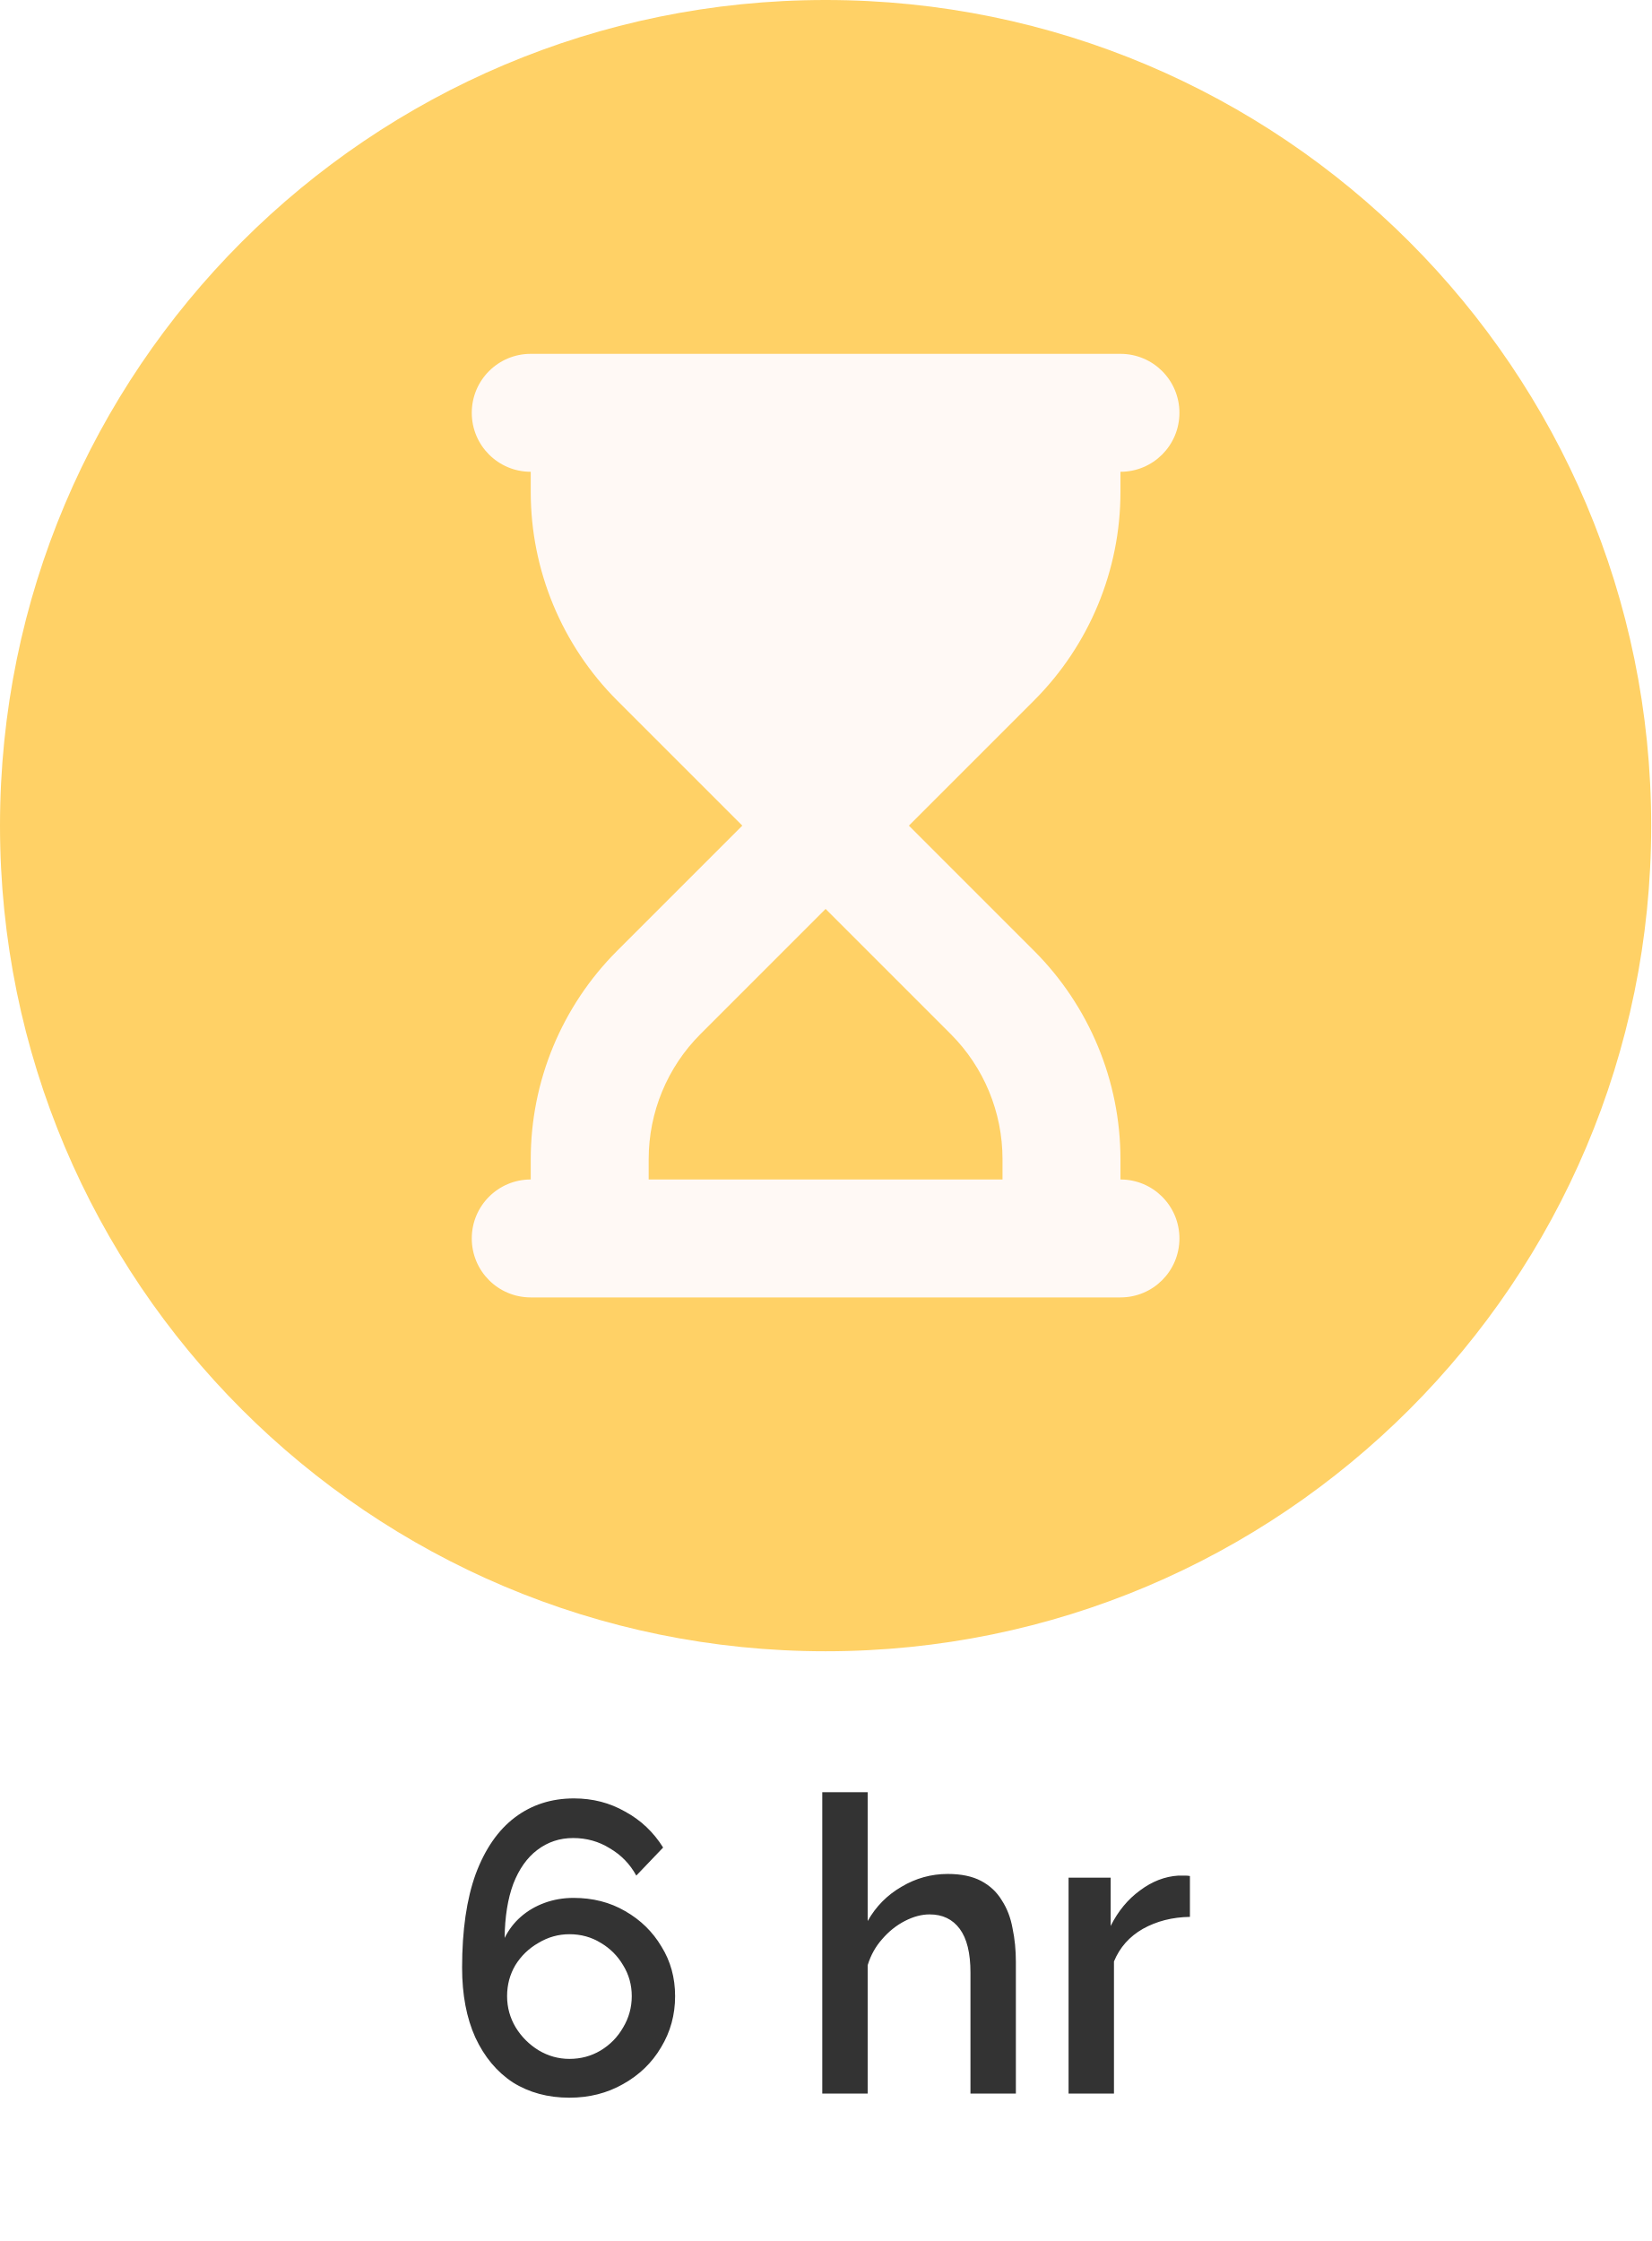
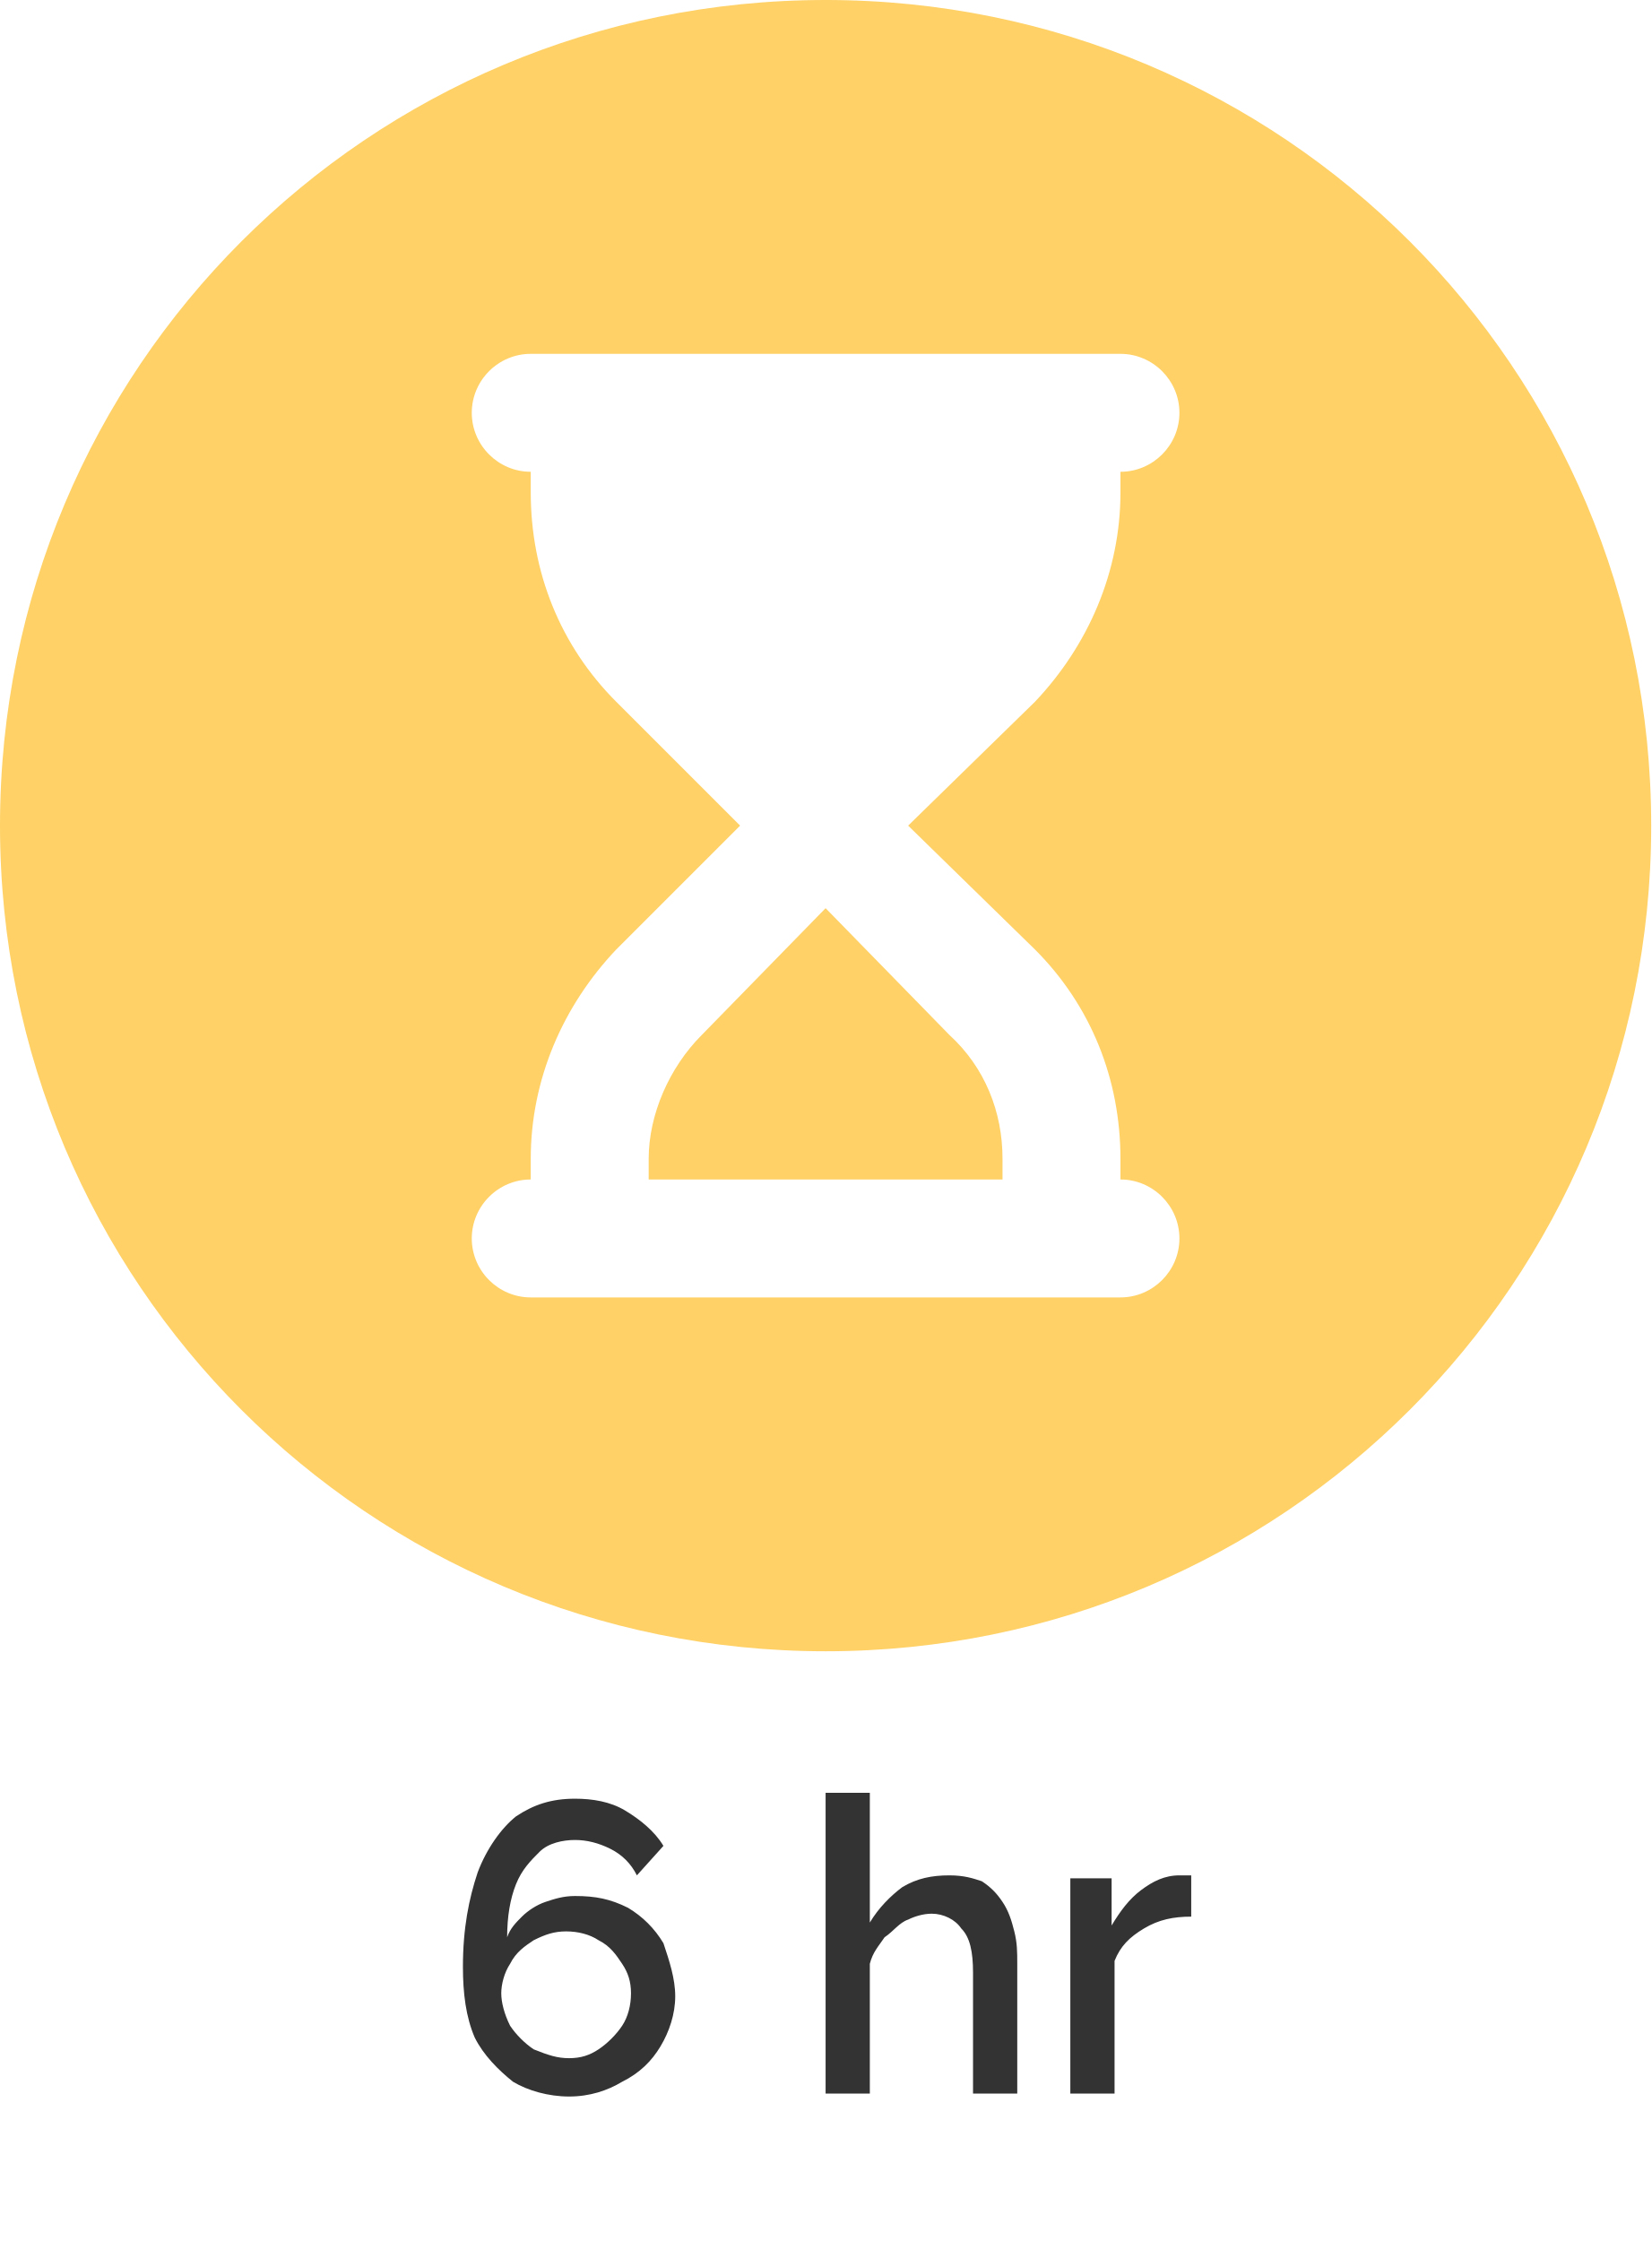
- <svg xmlns="http://www.w3.org/2000/svg" width="56" height="76" viewBox="0 0 56 76" fill="none">
-   <path d="M56 28C56 43.464 43.464 56 28 56C12.536 56 0 43.464 0 28C0 12.536 12.536 0 28 0C43.464 0 56 12.536 56 28Z" fill="#FFD166" />
-   <path d="M22.896 67.696C22.896 68.331 22.737 68.909 22.42 69.432C22.112 69.955 21.683 70.37 21.132 70.678C20.591 70.986 19.984 71.14 19.312 71.14C18.584 71.14 17.945 70.967 17.394 70.622C16.853 70.267 16.428 69.759 16.12 69.096C15.821 68.433 15.672 67.645 15.672 66.73C15.672 65.461 15.826 64.401 16.134 63.552C16.451 62.703 16.895 62.063 17.464 61.634C18.033 61.205 18.701 60.99 19.466 60.99C20.101 60.99 20.679 61.139 21.202 61.438C21.734 61.727 22.163 62.133 22.49 62.656L21.58 63.608C21.365 63.216 21.067 62.908 20.684 62.684C20.311 62.451 19.895 62.334 19.438 62.334C18.981 62.334 18.575 62.469 18.22 62.74C17.875 63.001 17.604 63.384 17.408 63.888C17.221 64.392 17.123 65.003 17.114 65.722C17.254 65.442 17.436 65.204 17.66 65.008C17.893 64.803 18.164 64.644 18.472 64.532C18.78 64.42 19.107 64.364 19.452 64.364C20.105 64.364 20.689 64.513 21.202 64.812C21.725 65.111 22.135 65.512 22.434 66.016C22.742 66.511 22.896 67.071 22.896 67.696ZM19.312 69.824C19.695 69.824 20.045 69.731 20.362 69.544C20.689 69.348 20.945 69.087 21.132 68.76C21.328 68.433 21.426 68.079 21.426 67.696C21.426 67.313 21.328 66.963 21.132 66.646C20.945 66.329 20.693 66.077 20.376 65.89C20.059 65.694 19.704 65.596 19.312 65.596C18.939 65.596 18.589 65.694 18.262 65.89C17.935 66.077 17.674 66.329 17.478 66.646C17.291 66.963 17.198 67.313 17.198 67.696C17.198 68.079 17.296 68.433 17.492 68.76C17.688 69.077 17.945 69.334 18.262 69.53C18.589 69.726 18.939 69.824 19.312 69.824ZM34.453 71H32.913V66.898C32.913 66.235 32.792 65.741 32.549 65.414C32.306 65.087 31.966 64.924 31.527 64.924C31.256 64.924 30.976 64.999 30.687 65.148C30.398 65.297 30.141 65.503 29.917 65.764C29.693 66.016 29.53 66.31 29.427 66.646V71H27.887V60.78H29.427V65.148C29.707 64.653 30.09 64.266 30.575 63.986C31.06 63.697 31.583 63.552 32.143 63.552C32.6 63.552 32.978 63.631 33.277 63.79C33.576 63.949 33.809 64.168 33.977 64.448C34.154 64.719 34.276 65.036 34.341 65.4C34.416 65.755 34.453 66.133 34.453 66.534V71ZM40.356 65.008C39.759 65.017 39.227 65.153 38.76 65.414C38.303 65.675 37.976 66.044 37.78 66.52V71H36.24V63.678H37.668V65.316C37.92 64.812 38.252 64.411 38.662 64.112C39.073 63.804 39.507 63.636 39.964 63.608C40.058 63.608 40.132 63.608 40.188 63.608C40.254 63.608 40.31 63.613 40.356 63.622V65.008Z" fill="#333333" />
-   <path d="M18 12C16.894 12 16 12.894 16 14C16 15.106 16.894 16 18 16V16.688C18 19.337 19.056 21.881 20.931 23.756L25.175 28L20.931 32.244C19.056 34.119 18 36.663 18 39.312V40C16.894 40 16 40.894 16 42C16 43.106 16.894 44 18 44H38C39.106 44 40 43.106 40 42C40 40.894 39.106 40 38 40V39.312C38 36.663 36.944 34.119 35.069 32.244L30.825 28L35.069 23.756C36.944 21.881 38 19.337 38 16.688V16C39.106 16 40 15.106 40 14C40 12.894 39.106 12 38 12H18ZM34 39.312V40H22V39.312C22 37.719 22.631 36.194 23.756 35.069L28 30.825L32.244 35.069C33.369 36.194 34 37.719 34 39.312Z" fill="#FFF9F5" />
+ <svg xmlns="http://www.w3.org/2000/svg" version="1.1" id="Layer_1" x="0px" y="0px" viewBox="0 0 56 76" style="enable-background:new 0 0 56 76;" xml:space="preserve">
+   <style type="text/css">
+ 	.st0{fill:#333333;}
+ 	.st1{fill:#FFD166;}
+ </style>
+   <path class="st0" d="M22.9,67.7c0,0.6-0.2,1.2-0.5,1.7c-0.3,0.5-0.7,0.9-1.3,1.2c-0.5,0.3-1.1,0.5-1.8,0.5c-0.7,0-1.4-0.2-1.9-0.5  c-0.5-0.4-1-0.9-1.3-1.5c-0.3-0.7-0.4-1.5-0.4-2.4c0-1.3,0.2-2.3,0.5-3.2c0.3-0.8,0.8-1.5,1.3-1.9c0.6-0.4,1.2-0.6,2-0.6  c0.6,0,1.2,0.1,1.7,0.4c0.5,0.3,1,0.7,1.3,1.2l-0.9,1c-0.2-0.4-0.5-0.7-0.9-0.9c-0.4-0.2-0.8-0.3-1.2-0.3s-0.9,0.1-1.2,0.4  c-0.3,0.3-0.6,0.6-0.8,1.1c-0.2,0.5-0.3,1.1-0.3,1.8c0.1-0.3,0.3-0.5,0.5-0.7c0.2-0.2,0.5-0.4,0.8-0.5s0.6-0.2,1-0.2  c0.7,0,1.2,0.1,1.8,0.4c0.5,0.3,0.9,0.7,1.2,1.2C22.7,66.5,22.9,67.1,22.9,67.7z M19.3,69.8c0.4,0,0.7-0.1,1-0.3  c0.3-0.2,0.6-0.5,0.8-0.8c0.2-0.3,0.3-0.7,0.3-1.1s-0.1-0.7-0.3-1c-0.2-0.3-0.4-0.6-0.8-0.8c-0.3-0.2-0.7-0.3-1.1-0.3  c-0.4,0-0.7,0.1-1.1,0.3c-0.3,0.2-0.6,0.4-0.8,0.8c-0.2,0.3-0.3,0.7-0.3,1s0.1,0.7,0.3,1.1c0.2,0.3,0.5,0.6,0.8,0.8  C18.6,69.7,18.9,69.8,19.3,69.8z M34.5,71h-1.5v-4.1c0-0.7-0.1-1.2-0.4-1.5c-0.2-0.3-0.6-0.5-1-0.5c-0.3,0-0.6,0.1-0.8,0.2  c-0.3,0.1-0.5,0.4-0.8,0.6c-0.2,0.3-0.4,0.5-0.5,0.9V71h-1.5V60.8h1.5v4.4c0.3-0.5,0.7-0.9,1.1-1.2c0.5-0.3,1-0.4,1.6-0.4  c0.5,0,0.8,0.1,1.1,0.2c0.3,0.2,0.5,0.4,0.7,0.7c0.2,0.3,0.3,0.6,0.4,1c0.1,0.4,0.1,0.7,0.1,1.1V71z M40.4,65  c-0.6,0-1.1,0.1-1.6,0.4c-0.5,0.3-0.8,0.6-1,1.1V71h-1.5v-7.3h1.4v1.6c0.3-0.5,0.6-0.9,1-1.2c0.4-0.3,0.8-0.5,1.3-0.5  c0.1,0,0.2,0,0.2,0c0.1,0,0.1,0,0.2,0V65z" />
+   <g>
+     <path class="st1" d="M23.8,35.1c-1.1,1.1-1.8,2.7-1.8,4.2V40h12v-0.7c0-1.6-0.6-3.1-1.8-4.2L28,30.8L23.8,35.1z" />
+     <path class="st1" d="M28,0C12.5,0,0,12.5,0,28s12.5,28,28,28s28-12.5,28-28S43.5,0,28,0z M35.1,32.2c1.9,1.9,2.9,4.4,2.9,7.1V40   c1.1,0,2,0.9,2,2s-0.9,2-2,2H18c-1.1,0-2-0.9-2-2s0.9-2,2-2v-0.7c0-2.7,1.1-5.2,2.9-7.1l4.2-4.2l-4.2-4.2c-1.9-1.9-2.9-4.4-2.9-7.1   V16c-1.1,0-2-0.9-2-2s0.9-2,2-2h20c1.1,0,2,0.9,2,2s-0.9,2-2,2v0.7c0,2.7-1.1,5.2-2.9,7.1L30.8,28L35.1,32.2z" />
+   </g>
</svg>
